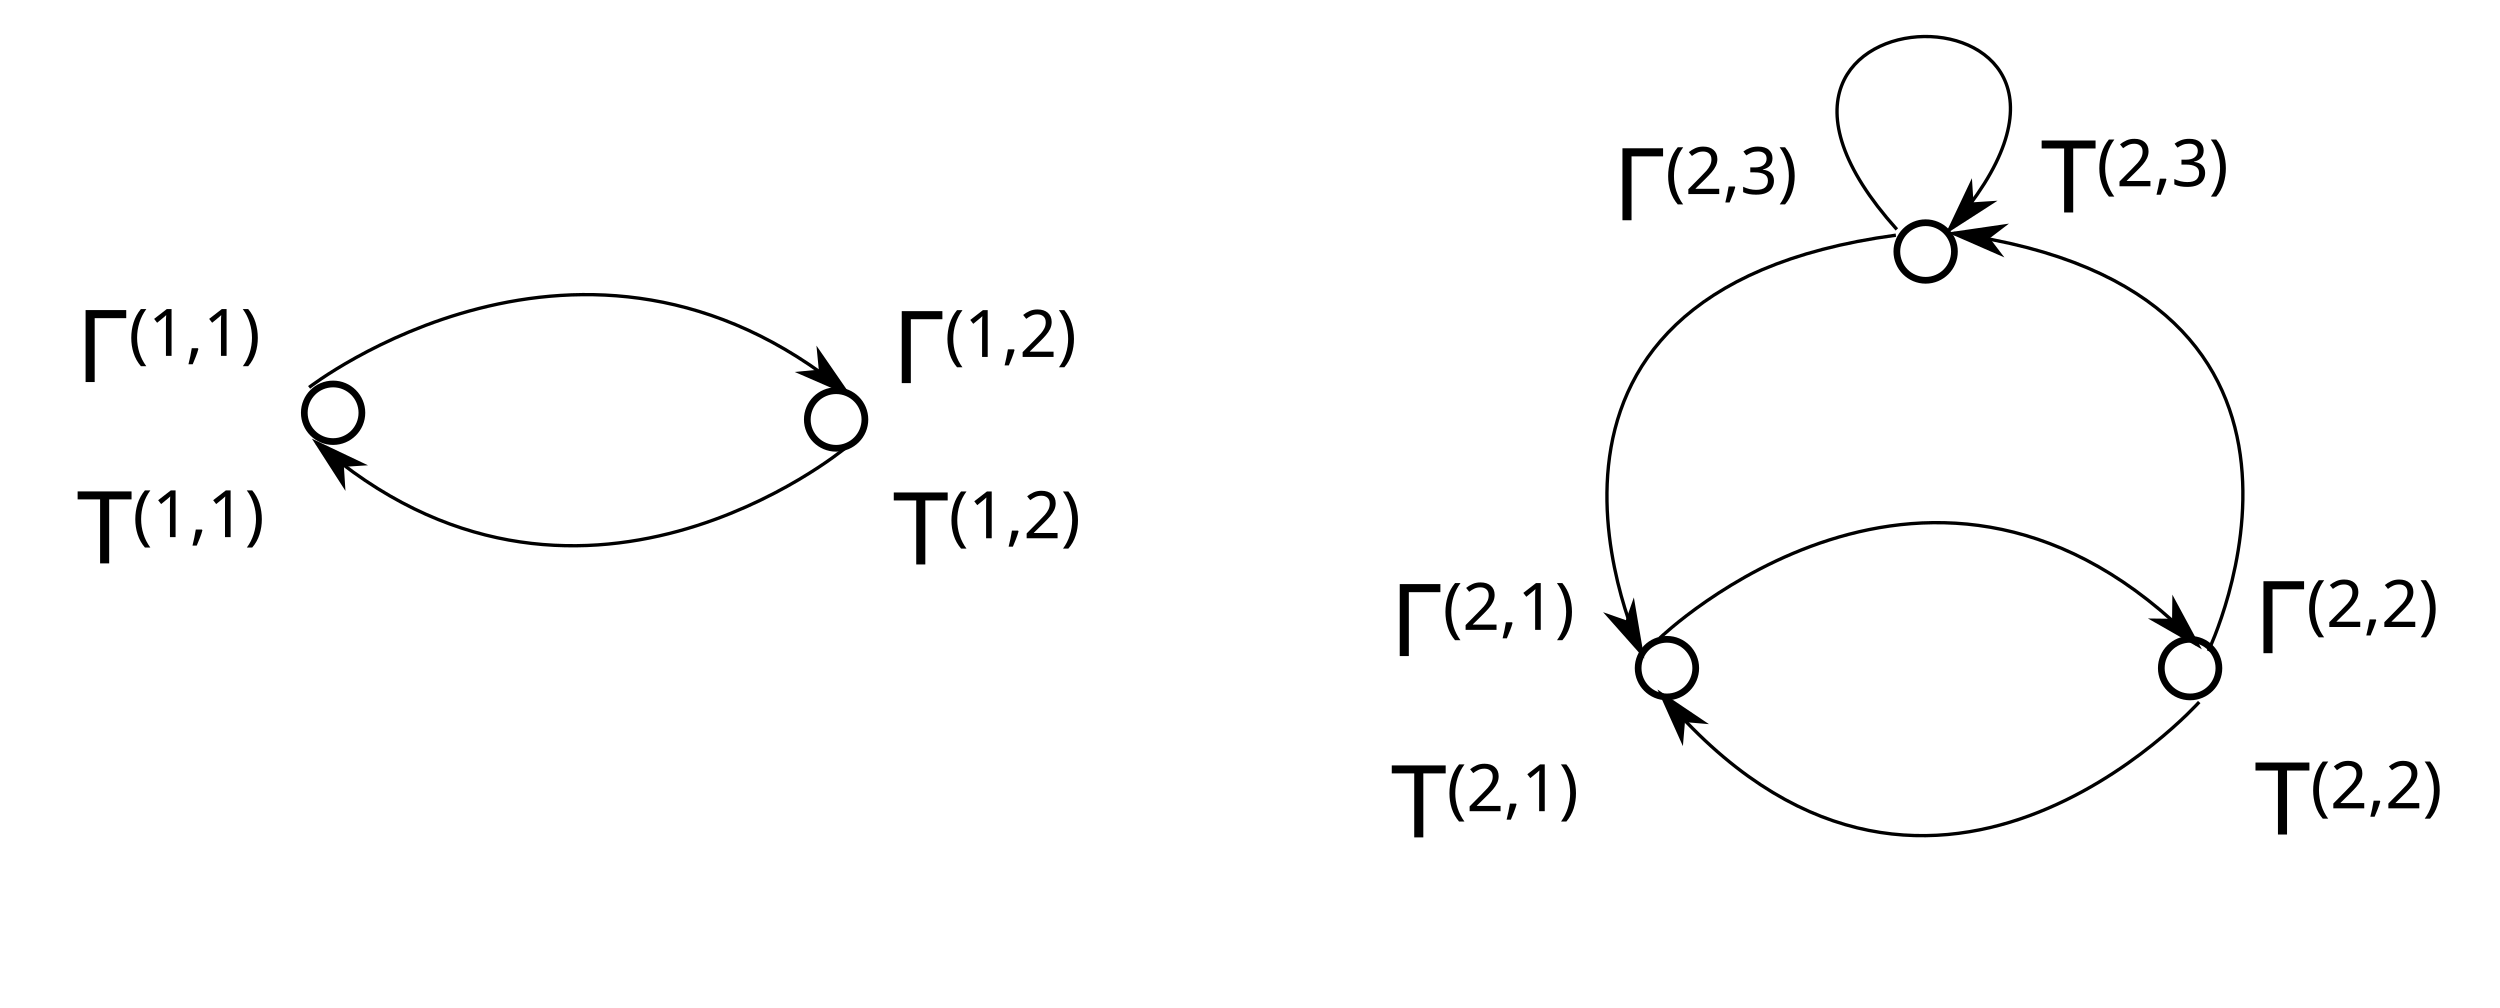
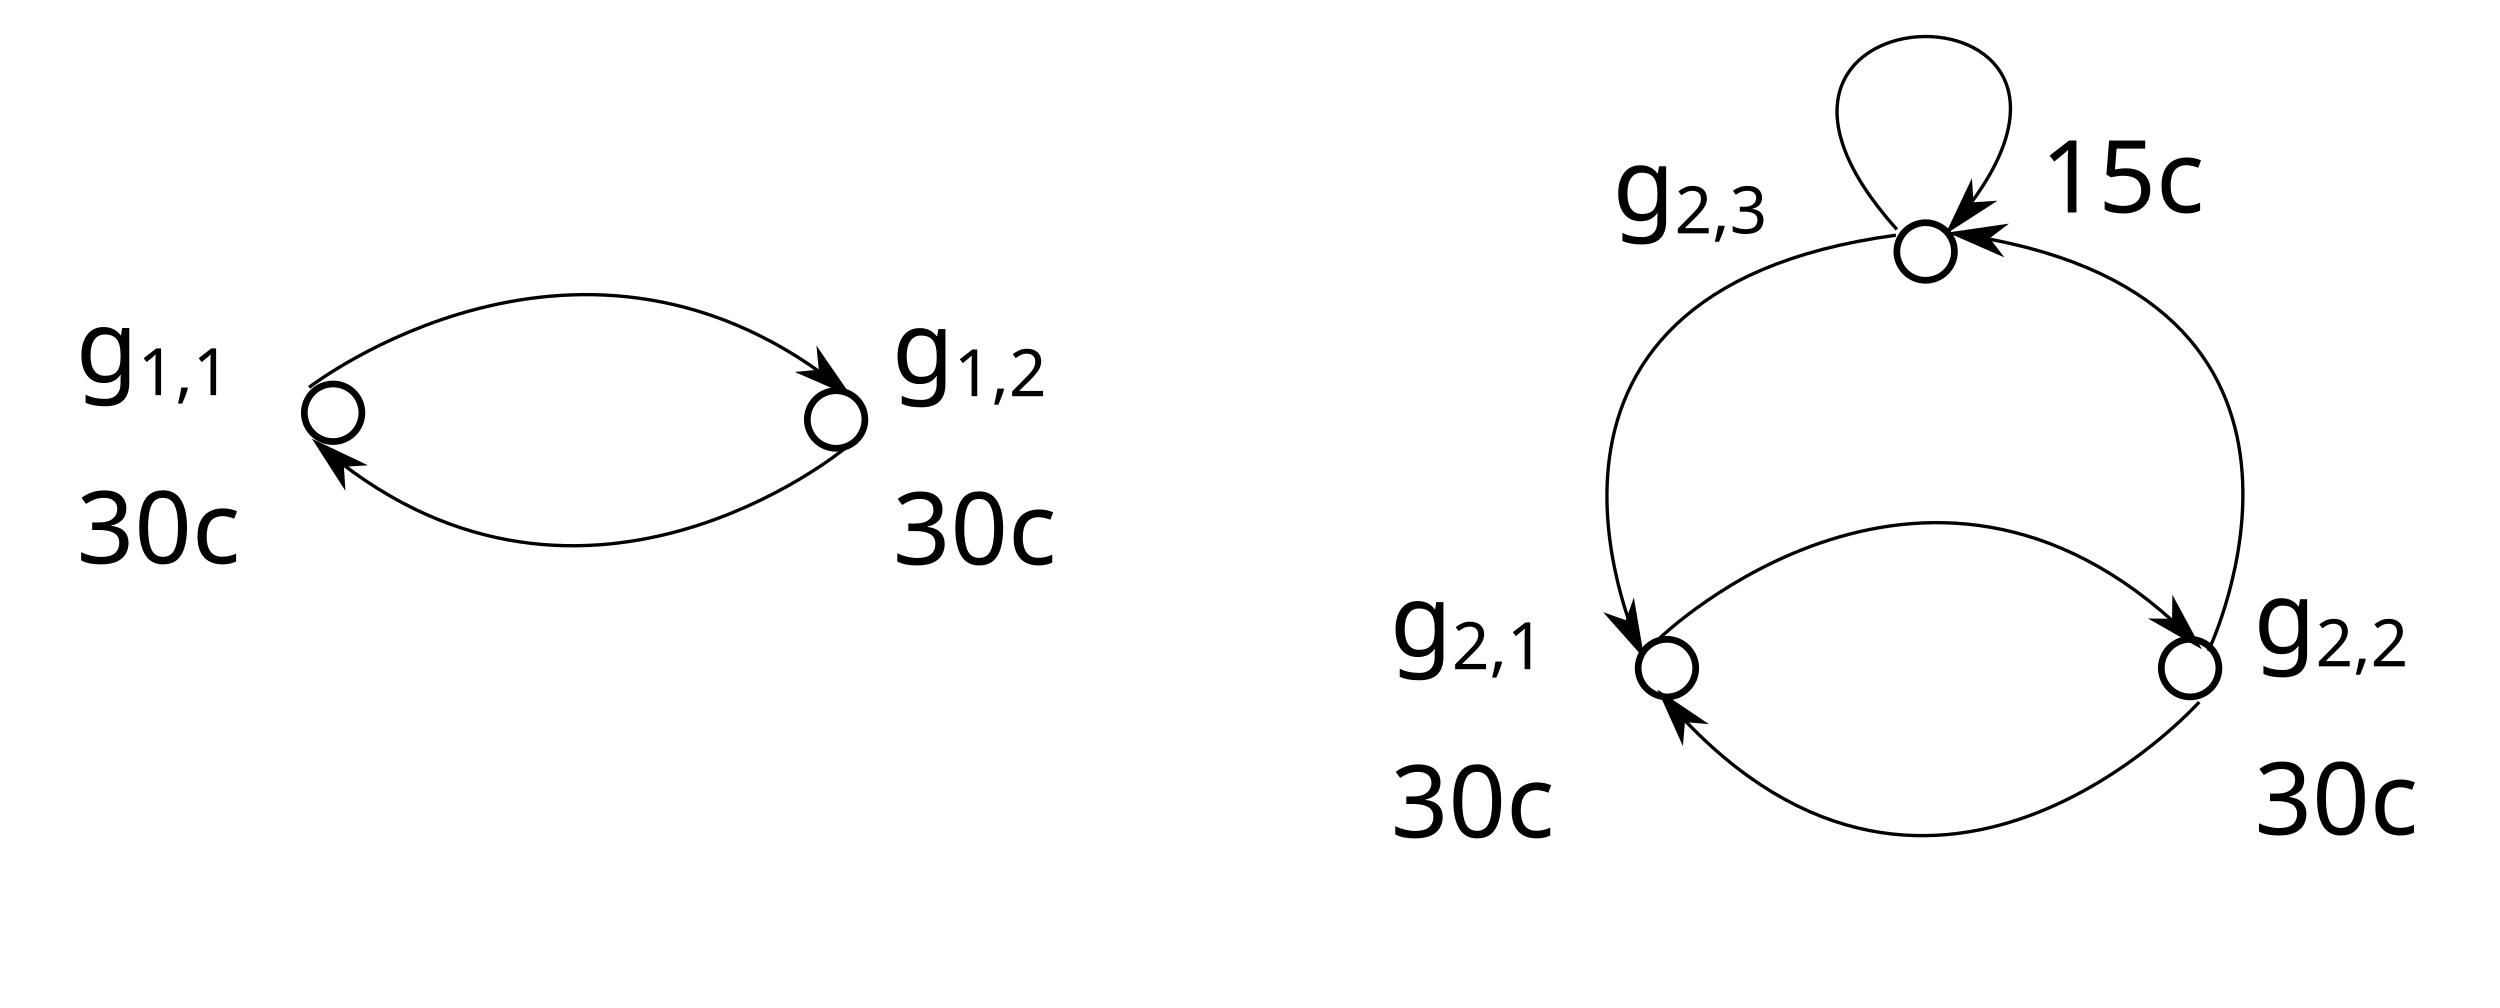
<svg xmlns="http://www.w3.org/2000/svg" width="744.094" height="300" id="svg5999" version="1.1">
  <defs id="defs6001">
    <marker orient="auto" refY="0" refX="0" id="Arrow1Lstart" style="overflow:visible">
      <path id="path5391" d="M 0,0 5,-5 -12.5,0 5,5 0,0 z" style="fill-rule:evenodd;stroke:#000000;stroke-width:1pt" transform="matrix(0.8,0,0,0.8,10,0)" />
    </marker>
    <marker orient="auto" refY="0" refX="0" id="Arrow1Lend" style="overflow:visible">
      <path id="path5394" d="M 0,0 5,-5 -12.5,0 5,5 0,0 z" style="fill-rule:evenodd;stroke:#000000;stroke-width:1pt" transform="matrix(-0.8,0,0,-0.8,-10,0)" />
    </marker>
    <marker orient="auto" refY="0" refX="0" id="Arrow1Lend-1" style="overflow:visible">
      <path id="path5394-9" d="M 0,0 5,-5 -12.5,0 5,5 0,0 z" style="fill-rule:evenodd;stroke:#000000;stroke-width:1pt" transform="matrix(-0.8,0,0,-0.8,-10,0)" />
    </marker>
    <marker orient="auto" refY="0" refX="0" id="Arrow1Lend-1-3" style="overflow:visible">
      <path id="path5394-9-7" d="M 0,0 5,-5 -12.5,0 5,5 0,0 z" style="fill-rule:evenodd;stroke:#000000;stroke-width:1pt" transform="matrix(-0.8,0,0,-0.8,-10,0)" />
    </marker>
    <marker orient="auto" refY="0" refX="0" id="Arrow1Lend-18" style="overflow:visible">
      <path id="path5394-3" d="M 0,0 5,-5 -12.5,0 5,5 0,0 z" style="fill-rule:evenodd;stroke:#000000;stroke-width:1pt" transform="matrix(-0.8,0,0,-0.8,-10,0)" />
    </marker>
    <marker orient="auto" refY="0" refX="0" id="Arrow1Lend-8" style="overflow:visible">
      <path id="path5394-8" d="M 0,0 5,-5 -12.5,0 5,5 0,0 z" style="fill-rule:evenodd;stroke:#000000;stroke-width:1pt" transform="matrix(-0.8,0,0,-0.8,-10,0)" />
    </marker>
  </defs>
  <g id="layer1" transform="translate(0,-752.3622)">
    <path style="fill:none;stroke:#000000;stroke-width:2;stroke-linecap:butt;stroke-linejoin:round;stroke-miterlimit:4;stroke-opacity:1;stroke-dasharray:none" id="path6007" d="m 115.714,175.219 c 0,4.734 -3.838,8.571 -8.571,8.571 -4.734,0 -8.571,-3.838 -8.571,-8.571 0,-4.734 3.838,-8.571 8.571,-8.571 4.734,0 8.571,3.838 8.571,8.571 z" transform="translate(-8,700)" />
    <path transform="translate(141.7143,702.0004)" style="fill:none;stroke:#000000;stroke-width:2;stroke-linecap:butt;stroke-linejoin:round;stroke-miterlimit:4;stroke-opacity:1;stroke-dasharray:none" id="path6007-8" d="m 115.714,175.219 c 0,4.734 -3.838,8.571 -8.571,8.571 -4.734,0 -8.571,-3.838 -8.571,-8.571 0,-4.734 3.838,-8.571 8.571,-8.571 4.734,0 8.571,3.838 8.571,8.571 z" />
    <path transform="translate(389,776)" style="fill:none;stroke:#000000;stroke-width:2;stroke-linecap:butt;stroke-linejoin:round;stroke-miterlimit:4;stroke-opacity:1;stroke-dasharray:none" id="path6007-1" d="m 115.714,175.219 c 0,4.734 -3.838,8.571 -8.571,8.571 -4.734,0 -8.571,-3.838 -8.571,-8.571 0,-4.734 3.838,-8.571 8.571,-8.571 4.734,0 8.571,3.838 8.571,8.571 z" />
    <path transform="translate(544.7143,776.0004)" style="fill:none;stroke:#000000;stroke-width:2;stroke-linecap:butt;stroke-linejoin:round;stroke-miterlimit:4;stroke-opacity:1;stroke-dasharray:none" id="path6007-8-8" d="m 115.714,175.219 c 0,4.734 -3.838,8.571 -8.571,8.571 -4.734,0 -8.571,-3.838 -8.571,-8.571 0,-4.734 3.838,-8.571 8.571,-8.571 4.734,0 8.571,3.838 8.571,8.571 z" />
    <path style="fill:none;stroke:#000000;stroke-width:1px;stroke-linecap:butt;stroke-linejoin:miter;stroke-opacity:1;marker-end:url(#Arrow1Lend)" d="m 92,867.66 c 0,0 81.429,-63.137 160,1.559" id="path6048" />
    <path style="fill:none;stroke:#000000;stroke-width:1px;stroke-linecap:butt;stroke-linejoin:miter;stroke-opacity:1;marker-end:url(#Arrow1Lend)" d="m 251.429,885.844 c 0,0 -79.974,66.23 -157.143,-1.635" id="path6048-5" />
    <text xml:space="preserve" style="font-size:30px;font-style:normal;font-weight:normal;line-height:125%;letter-spacing:0px;word-spacing:0px;fill:#000000;fill-opacity:1;stroke:none;font-family:Sans" x="22.571" y="866.076" id="text6766">
-       <tspan id="tspan6768" x="22.571" y="866.076">Г<tspan style="font-size:65.001%;baseline-shift:super" id="tspan6770">(1,1)</tspan>
+       <tspan id="tspan6768" x="22.571" y="866.076">g<tspan style="font-size:65%;baseline-shift:sub" id="tspan3154">1,1</tspan>
      </tspan>
    </text>
-     <text xml:space="preserve" style="font-size:30px;font-style:normal;font-weight:normal;line-height:125%;letter-spacing:0px;word-spacing:0px;fill:#000000;fill-opacity:1;stroke:none;font-family:Sans" x="22.807" y="920.046" id="text6766-0">
-       <tspan id="tspan6768-7" x="22.807" y="920.046">T<tspan style="font-size:65.001%;baseline-shift:super" id="tspan6770-7">(1,1)</tspan>
-       </tspan>
+     <text xml:space="preserve" x="22.807" y="920.046" id="text6766-0" style="font-size:30px;font-style:normal;font-weight:normal;line-height:125%;letter-spacing:0px;word-spacing:0px;fill:#000000;fill-opacity:1;stroke:none;font-family:Sans">
+       <tspan id="tspan6768-7" x="22.807" y="920.046">30с</tspan>
    </text>
    <path transform="translate(466,652)" style="fill:none;stroke:#000000;stroke-width:2;stroke-linecap:butt;stroke-linejoin:round;stroke-miterlimit:4;stroke-opacity:1;stroke-dasharray:none" id="path6007-1-5" d="m 115.714,175.219 c 0,4.734 -3.838,8.571 -8.571,8.571 -4.734,0 -8.571,-3.838 -8.571,-8.571 0,-4.734 3.838,-8.571 8.571,-8.571 4.734,0 8.571,3.838 8.571,8.571 z" />
    <path style="fill:none;stroke:#000000;stroke-width:1px;stroke-linecap:butt;stroke-linejoin:miter;stroke-opacity:1;marker-start:url(#Arrow1Lstart);marker-end:none" d="m 488.571,946.648 c 0,0 -51.429,-107.143 75.714,-124.286" id="path6820" />
    <path style="fill:none;stroke:#000000;stroke-width:1px;stroke-linecap:butt;stroke-linejoin:miter;stroke-opacity:1;marker-end:url(#Arrow1Lend-1)" d="m 657.286,946.123 c 0,0 51.429,-107.143 -75.714,-124.286" id="path6820-2" />
    <path style="fill:none;stroke:#000000;stroke-width:1px;stroke-linecap:butt;stroke-linejoin:miter;stroke-opacity:1;marker-end:url(#Arrow1Lend-1-3)" d="m 564.571,820.648 c -67.581,-75.394 83.945,-77.713 15.714,0" id="path8354" />
    <path style="fill:none;stroke:#000000;stroke-width:1px;stroke-linecap:butt;stroke-linejoin:miter;stroke-opacity:1;marker-end:url(#Arrow1Lend)" d="m 494,942.289 c 0,0 81.429,-78.601 160,1.941" id="path6048-3" />
    <path style="fill:none;stroke:#000000;stroke-width:1px;stroke-linecap:butt;stroke-linejoin:miter;stroke-opacity:1;marker-end:url(#Arrow1Lend)" d="m 654.571,961.312 c 0,0 -81.429,90.972 -160,-2.246" id="path6048-5-2" />
    <text xml:space="preserve" style="font-size:30px;font-style:normal;font-weight:normal;line-height:125%;letter-spacing:0px;word-spacing:0px;fill:#000000;fill-opacity:1;stroke:none;font-family:Sans" x="265.487" y="866.392" id="text6766-8">
-       <tspan id="tspan6768-8" x="265.487" y="866.392">Г<tspan style="font-size:65.001%;baseline-shift:super" id="tspan6770-9">(1,2)</tspan>
+       <tspan id="tspan6768-8" x="265.487" y="866.392">g<tspan style="font-size:65%;baseline-shift:sub" id="tspan3156">1,2</tspan>
      </tspan>
    </text>
    <text xml:space="preserve" style="font-size:30px;font-style:normal;font-weight:normal;line-height:125%;letter-spacing:0px;word-spacing:0px;fill:#000000;fill-opacity:1;stroke:none;font-family:Sans" x="265.722" y="920.362" id="text6766-0-1">
-       <tspan id="tspan6768-7-6" x="265.722" y="920.362">T<tspan style="font-size:65.001%;baseline-shift:super" id="tspan6770-7-0">(1,2)</tspan>
-       </tspan>
+       <tspan id="tspan6768-7-6" x="265.722" y="920.362">30с</tspan>
    </text>
    <text xml:space="preserve" style="font-size:30px;font-style:normal;font-weight:normal;line-height:125%;letter-spacing:0px;word-spacing:0px;fill:#000000;fill-opacity:1;stroke:none;font-family:Sans" x="413.712" y="947.633" id="text6766-1">
-       <tspan id="tspan6768-2" x="413.712" y="947.633">Г<tspan style="font-size:65.001%;baseline-shift:super" id="tspan6770-8">(2,1)</tspan>
+       <tspan id="tspan6768-2" x="413.712" y="947.633">g<tspan style="font-size:65.001%;baseline-shift:sub" id="tspan3158">2,1</tspan>
      </tspan>
    </text>
    <text xml:space="preserve" style="font-size:30px;font-style:normal;font-weight:normal;line-height:125%;letter-spacing:0px;word-spacing:0px;fill:#000000;fill-opacity:1;stroke:none;font-family:Sans" x="413.947" y="1001.602" id="text6766-0-0">
-       <tspan id="tspan6768-7-7" x="413.947" y="1001.602">T<tspan style="font-size:65.001%;baseline-shift:super" id="tspan6770-7-3">(2,1)</tspan>
-       </tspan>
+       <tspan id="tspan6768-7-7" x="413.947" y="1001.602">30с</tspan>
    </text>
    <text xml:space="preserve" style="font-size:30px;font-style:normal;font-weight:normal;line-height:125%;letter-spacing:0px;word-spacing:0px;fill:#000000;fill-opacity:1;stroke:none;font-family:Sans" x="479.998" y="817.918" id="text6766-2">
-       <tspan id="tspan6768-5" x="479.998" y="817.918">Г<tspan style="font-size:65.001%;baseline-shift:super" id="tspan6770-6">(2,3)</tspan>
+       <tspan id="tspan6768-5" x="479.998" y="817.918">g<tspan style="font-size:65.001%;baseline-shift:sub" id="tspan3160">2,3</tspan>
      </tspan>
    </text>
    <text xml:space="preserve" style="font-size:30px;font-style:normal;font-weight:normal;line-height:125%;letter-spacing:0px;word-spacing:0px;fill:#000000;fill-opacity:1;stroke:none;font-family:Sans" x="607.376" y="815.602" id="text6766-0-5">
-       <tspan id="tspan6768-7-0" x="607.376" y="815.602">T<tspan style="font-size:65.001%;baseline-shift:super" id="tspan6770-7-4">(2,3)</tspan>
-       </tspan>
+       <tspan id="tspan6768-7-0" x="607.376" y="815.602">15с</tspan>
    </text>
    <flowRoot xml:space="preserve" id="flowRoot8724" style="font-size:30px;font-style:normal;font-weight:normal;line-height:125%;letter-spacing:0px;word-spacing:0px;fill:#000000;fill-opacity:1;stroke:none;font-family:Sans" transform="translate(0,702)">
      <flowRegion id="flowRegion8726">
        <rect id="rect8728" width="388.571" height="434.286" x="374.286" y="-49.066" />
      </flowRegion>
      <flowPara id="flowPara8730" />
    </flowRoot>
    <text xml:space="preserve" style="font-size:30px;font-style:normal;font-weight:normal;line-height:125%;letter-spacing:0px;word-spacing:0px;fill:#000000;fill-opacity:1;stroke:none;font-family:Sans" x="670.782" y="946.776" id="text6766-1-2">
-       <tspan id="tspan6768-2-3" x="670.782" y="946.776">Г<tspan style="font-size:65.001%;baseline-shift:super" id="tspan6770-8-7">(2,2)</tspan>
+       <tspan id="tspan6768-2-3" x="670.782" y="946.776">g<tspan style="font-size:65%;baseline-shift:sub" id="tspan3162">2,2</tspan>
      </tspan>
    </text>
    <text xml:space="preserve" style="font-size:30px;font-style:normal;font-weight:normal;line-height:125%;letter-spacing:0px;word-spacing:0px;fill:#000000;fill-opacity:1;stroke:none;font-family:Sans" x="671.018" y="1000.745" id="text6766-0-0-1">
-       <tspan id="tspan6768-7-7-9" x="671.018" y="1000.745">T<tspan style="font-size:65.001%;baseline-shift:super" id="tspan6770-7-3-4">(2,2)</tspan>
-       </tspan>
+       <tspan id="tspan6768-7-7-9" x="671.018" y="1000.745">30с</tspan>
    </text>
    <flowRoot xml:space="preserve" id="flowRoot8772" style="font-size:30px;font-style:normal;font-weight:normal;line-height:125%;letter-spacing:0px;word-spacing:0px;fill:#000000;fill-opacity:1;stroke:none;font-family:Sans" transform="translate(0,702)">
      <flowRegion id="flowRegion8774">
        <rect id="rect8776" width="128.571" height="157.143" x="364.286" y="179.505" />
      </flowRegion>
      <flowPara id="flowPara8778" />
    </flowRoot>
  </g>
</svg>
